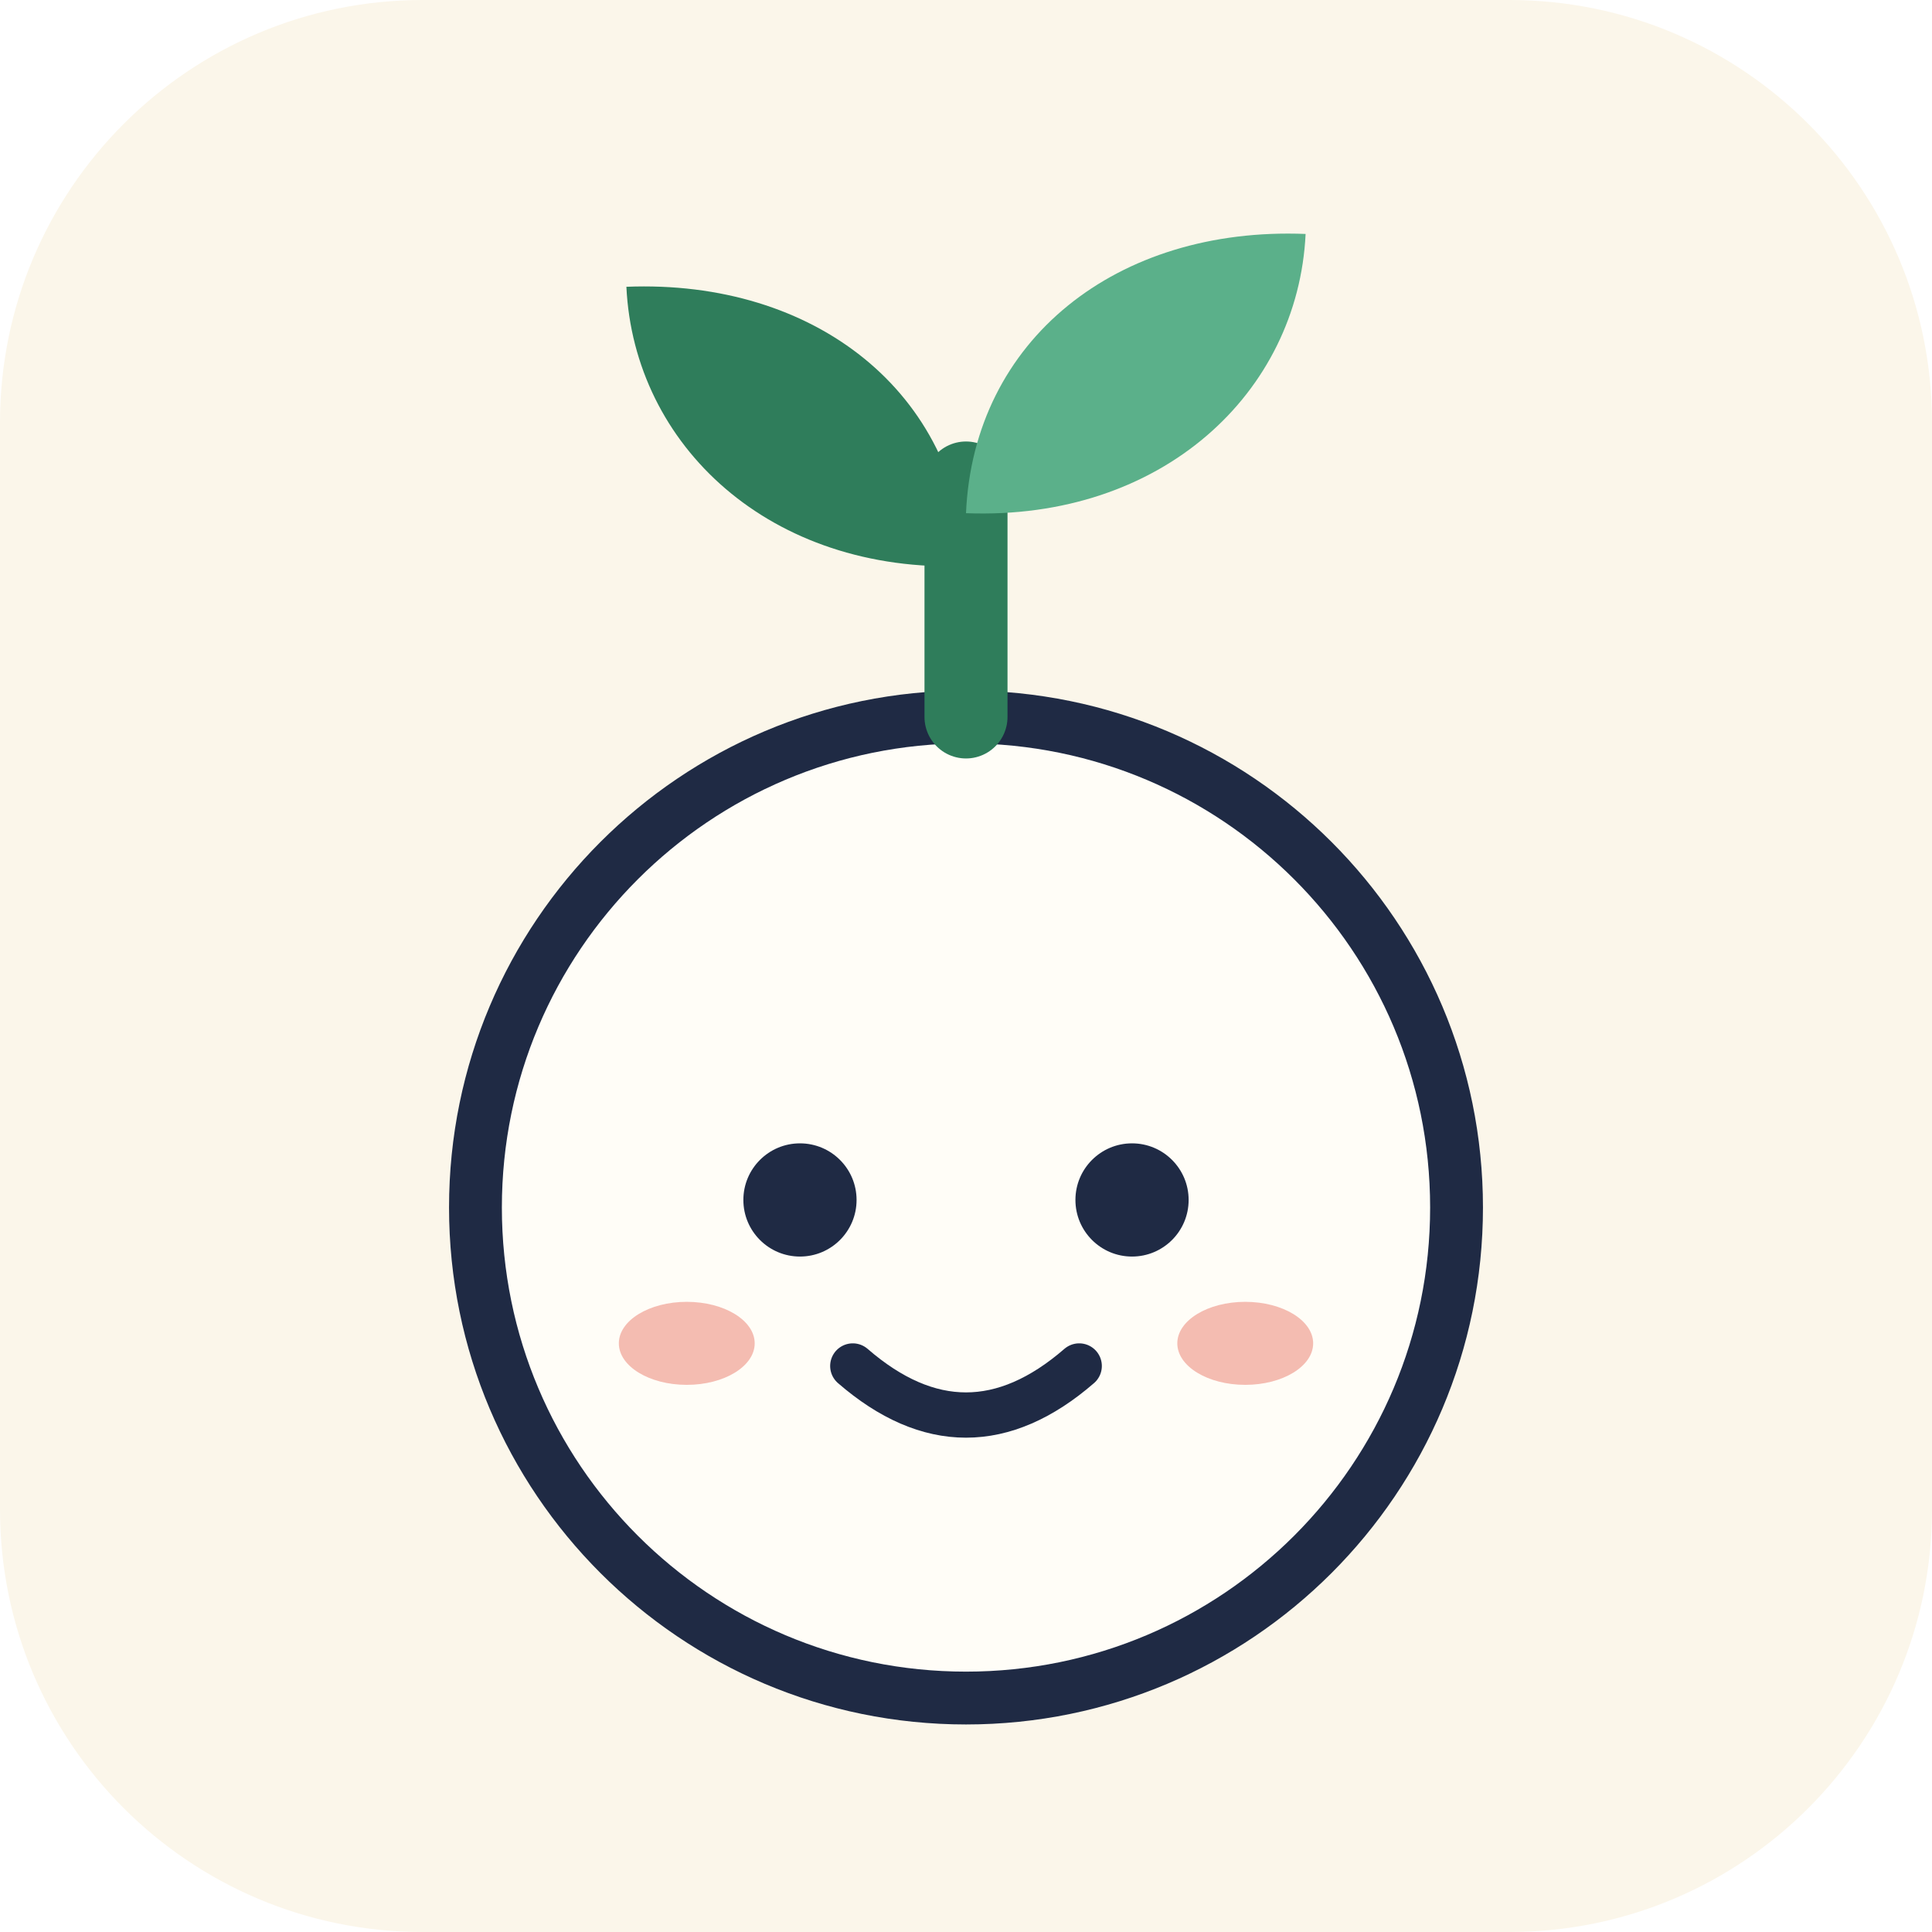
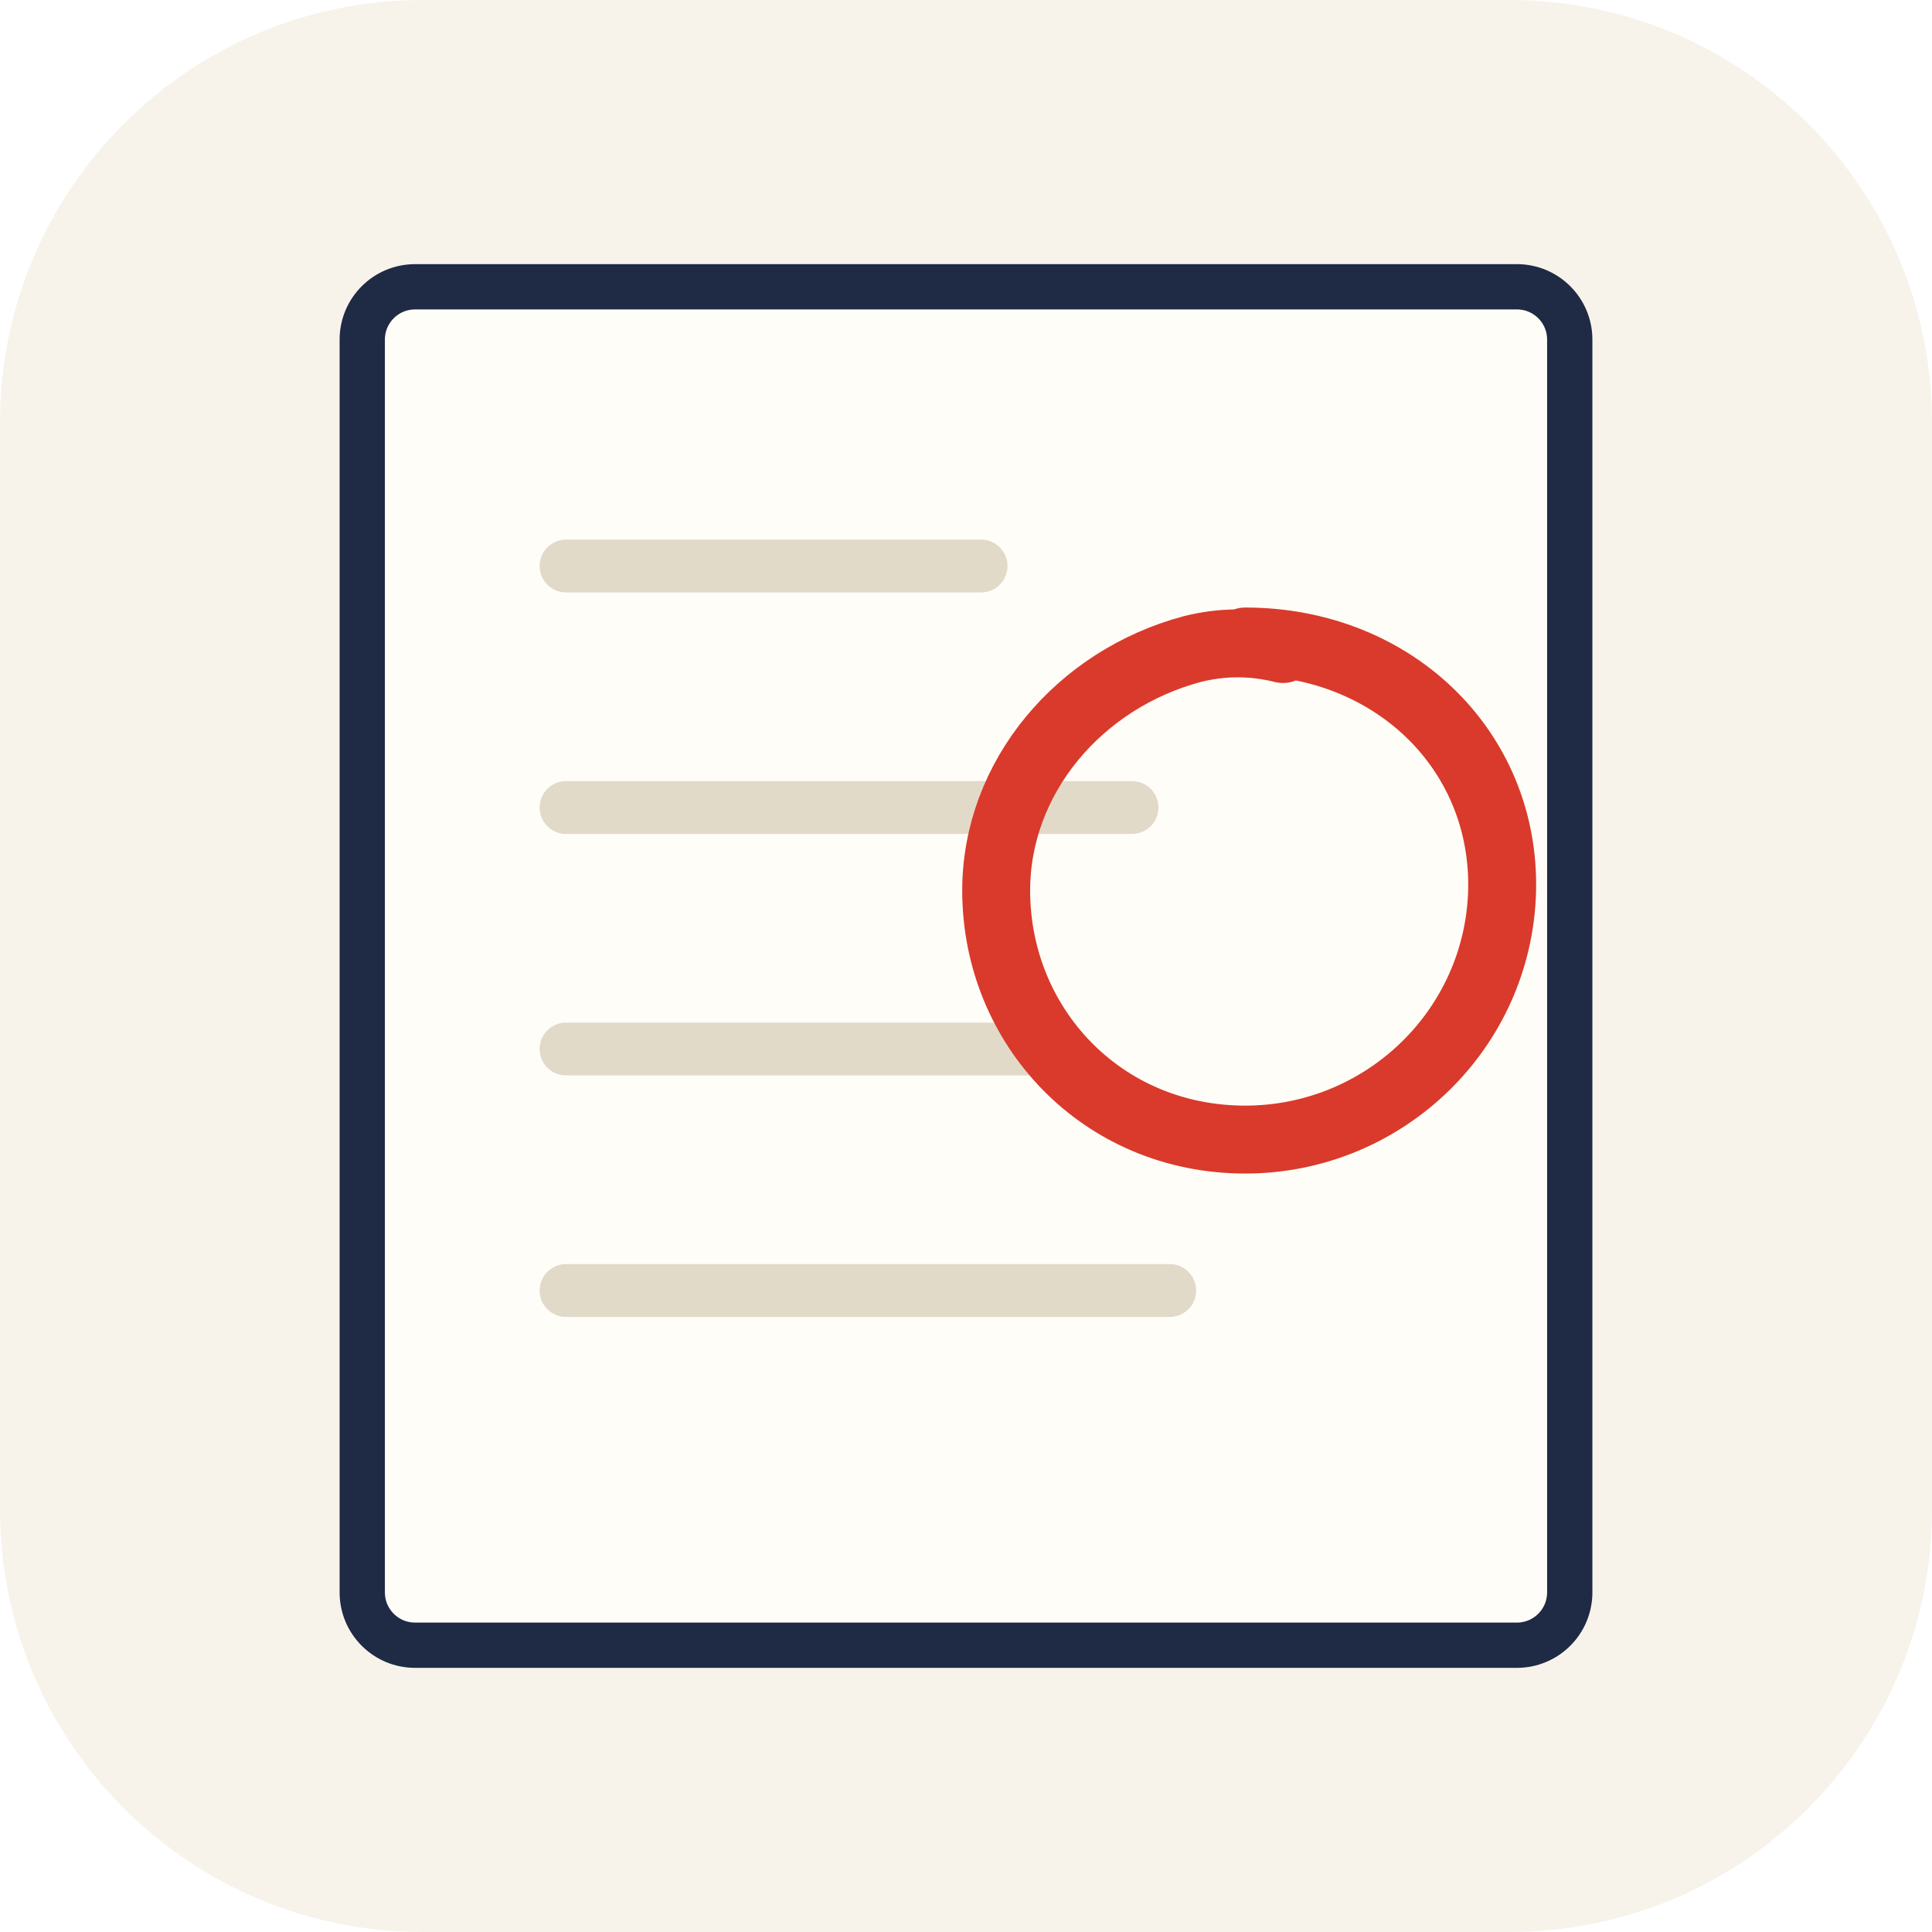
<svg xmlns="http://www.w3.org/2000/svg" viewBox="0 0 512 512">
-   <rect width="512" height="512" rx="112" fill="#fbf6ea" />
-   <circle cx="256" cy="320" r="130" fill="#fffdf7" stroke="#1f2a44" stroke-width="14" />
-   <path d="M256 190V128" stroke="#2f7d5b" stroke-width="22" stroke-linecap="round" />
-   <path d="M256 150C204 152 168 118 166 76C216 74 254 104 256 150Z" fill="#2f7d5b" />
-   <path d="M256 136C308 138 344 104 346 62C296 60 258 90 256 136Z" fill="#5bb08a" />
-   <circle cx="212" cy="318" r="15" fill="#1f2a44" />
-   <circle cx="300" cy="318" r="15" fill="#1f2a44" />
-   <path d="M226 362Q256 388 286 362" stroke="#1f2a44" stroke-width="12" stroke-linecap="round" fill="none" />
-   <ellipse cx="182" cy="356" rx="18" ry="11" fill="#e0412f" opacity=".35" />
-   <ellipse cx="330" cy="356" rx="18" ry="11" fill="#e0412f" opacity=".35" />
+   <rect width="512" height="512" rx="112" fill="#f7f3ea" />
+   <rect x="96" y="76" width="320" height="360" rx="14" fill="#fffdf8" stroke="#1f2a44" stroke-width="12" />
+   <path d="M150 150h110M150 214h150M150 278h130M150 342h160" stroke="#e2dac8" stroke-width="14" stroke-linecap="round" />
+   <path d="M330 170c40 0 70 30 68 68-2 36-32 64-68 64-38 0-66-30-66-66 0-30 22-56 52-64 8-2 16-2 24 0" fill="none" stroke="#d93a2b" stroke-width="18" stroke-linecap="round" />
</svg>
